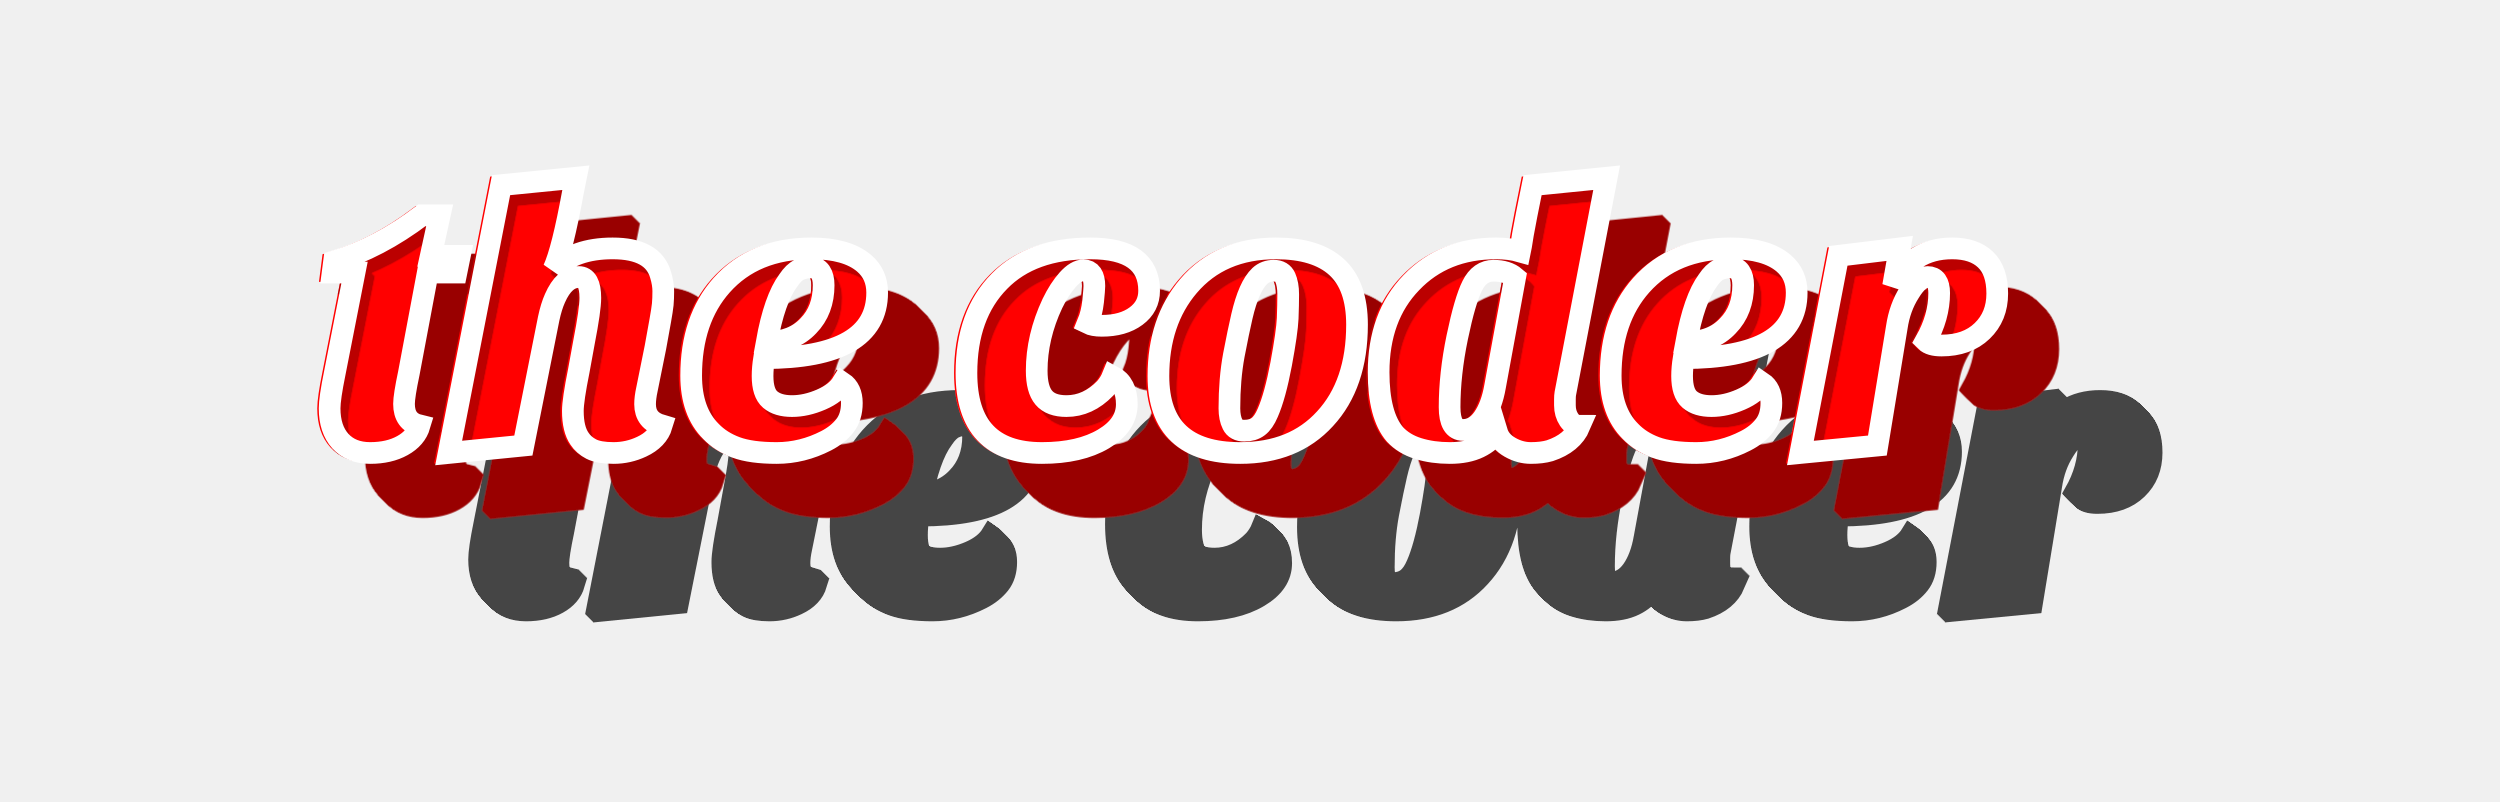
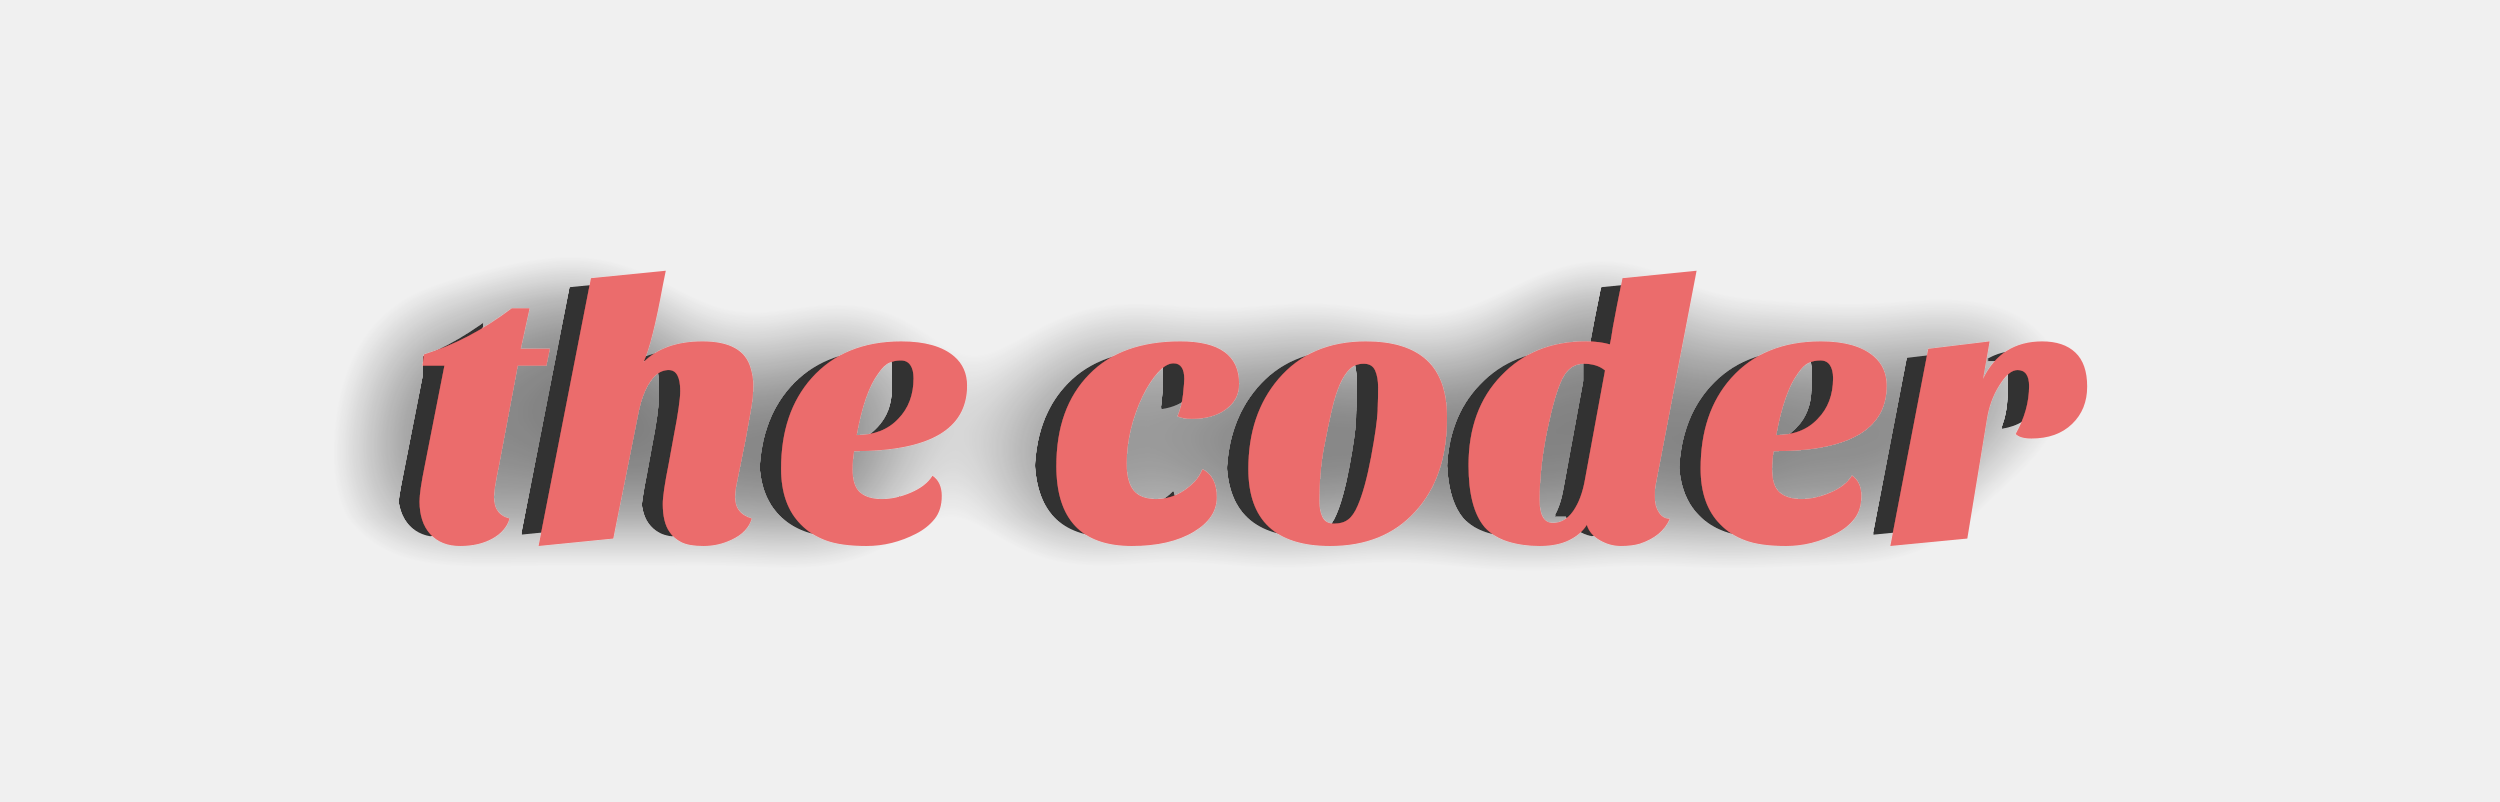
- <svg xmlns="http://www.w3.org/2000/svg" width="241.946px" height="77.6px" viewBox="129.027 36.2 241.946 77.6" style="background:#f2eddb" preserveAspectRatio="xMidYMid">
+ <svg xmlns="http://www.w3.org/2000/svg" width="241.946px" height="77.6px" viewBox="129.027 36.2 241.946 77.6" style="background: rgba(0, 0, 0, 0);" preserveAspectRatio="xMidYMid">
  <defs>
-     <filter id="editing-vintage" x="-100%" y="-100%" width="300%" height="300%">
-       <feConvolveMatrix in="SourceGraphic" result="extrude" order="9,9" divisor="1" kernelMatrix="1,0,0,0,0,0,0,0,0,0,1,0,0,0,0,0,0,0,0,0,1,0,0,0,0,0,0,0,0,0,1,0,0,0,0,0,0,0,0,0,1,0,0,0,0,0,0,0,0,0,1,0,0,0,0,0,0,0,0,0,1,0,0,0,0,0,0,0,0,0,1,0,0,0,0,0,0,0,0,0,1"> </feConvolveMatrix>
-       <feFlood flood-color="#900" result="flood-extrude" />
-       <feComposite operator="in" in="flood-extrude" in2="extrude" result="extrude-color" />
-       <feOffset dx="5" dy="5" in="extrude-color" result="extrude-offset" />
-       <feColorMatrix in="SourceGraphic" result="stroke" type="matrix" values="0 0 0 0 0 0 0 0 0 0 0 0 0 0 0 0 1 0 0 0 " />
-       <feColorMatrix in="SourceGraphic" result="fill" type="matrix" values="0 0 0 0 0 0 0 0 0 0 0 0 0 0 0 1 0 0 1 0 " />
-       <feConvolveMatrix in="stroke" result="inner-shadow" order="5,5" divisor="1" kernelMatrix="1 0 0 0 0 0 1 0 0 0 0 0 1 0 0 0 0 0 1 0 0 0 0 0 1 " />
-       <feOffset dx="1" dy="1" in="inner-shadow" result="offset" />
-       <feComposite operator="in" in="offset" in2="SourceAlpha" result="comp" />
-       <feFlood flood-color="#000" result="flood3" />
-       <feComposite operator="in" in="flood3" in2="comp" result="comp2" />
-       <feColorMatrix in="comp2" result="comp3" type="matrix" values="1 0 0 0 0 0 1 0 0 0 0 0 1 0 0 0 0 0 0.5 0 " />
-       <feFlood flood-color="#f00" result="flood1" />
-       <feComposite operator="in" in="flood1" in2="fill" result="fill2" />
-       <feFlood flood-color="#fff" result="flood2" />
-       <feComposite operator="in" in="flood2" in2="stroke" result="stroke2" />
-       <feMerge result="obj">
-         <feMergeNode in="extrude-offset" />
-         <feMergeNode in="fill2" />
-         <feMergeNode in="comp3" />
-       </feMerge>
-       <feConvolveMatrix in="SourceAlpha" result="shadow" order="9,9" divisor="1" kernelMatrix="1,0,0,0,0,0,0,0,0,0,1,0,0,0,0,0,0,0,0,0,1,0,0,0,0,0,0,0,0,0,1,0,0,0,0,0,0,0,0,0,1,0,0,0,0,0,0,0,0,0,1,0,0,0,0,0,0,0,0,0,1,0,0,0,0,0,0,0,0,0,1,0,0,0,0,0,0,0,0,0,1" />
-       <feOffset dx="15" dy="15" in="shadow" result="shadow-offset" />
-       <feFlood flood-color="#444" result="flood-shadow" />
-       <feComposite operator="in" in="flood-shadow" in2="shadow-offset" result="shadow-color" />
+     <filter id="editing-extrude-glow">
+       <feFlood flood-color="#333333" result="flood-1" />
+       <feMorphology operator="erode" radius="1" in="SourceAlpha" result="erode" />
+       <feComposite operator="in" in="flood-1" in2="erode" result="comp1" />
+       <feConvolveMatrix order="3,3" divisor="1" in="comp1" result="convolve" kernelMatrix="0 0 0 1 1 1 0 0 0" />
+       <feOffset dx="-3" dy="0" in="convolve" result="extrude" />
+       <feComposite operator="in" in="flood-1" in2="extrude" result="comp-extrude" />
+       <feFlood flood-color="#000000" result="flood-2" />
+       <feComposite operator="in" in="flood-2" in2="SourceAlpha" result="comp2" />
+       <feMorphology operator="dilate" radius="1" in="comp2" result="dilate" />
+       <feOffset dx="-4.5" dy="0" in="dilate" result="offset" />
+       <feGaussianBlur in="offset" stdDeviation="5.8" result="blur" />
+       <feComponentTransfer in="blur" result="shadow">
+         <feFuncA type="linear" slope="0.8" intercept="-0.2" />
+       </feComponentTransfer>
      <feMerge>
-         <feMergeNode in="shadow-color" />
-         <feMergeNode in="obj" />
+         <feMergeNode in="shadow" />
+         <feMergeNode in="comp-extrude" />
+         <feMergeNode in="SourceGraphic" />
      </feMerge>
    </filter>
  </defs>
-   <g transform="translate(-9,-9)">
-     <g filter="url(#editing-vintage)">
-       <g transform="translate(168.4399, 88.32)">
-         <path d="M1.19-3.60L1.19-3.60L1.19-3.60Q1.19-4.57 1.69-7.02L1.69-7.02L3.60-16.74L1.48-16.74L1.62-17.82L1.62-17.82Q5.94-19.12 10.12-22.28L10.12-22.28L11.84-22.28L10.98-18.36L13.79-18.36L13.46-16.74L10.69-16.74L8.86-7.02L8.86-7.02Q8.39-4.79 8.39-4.03L8.39-4.03L8.39-4.03Q8.39-2.30 9.90-1.94L9.90-1.94L9.90-1.94Q9.54-0.72 8.24 0L8.24 0L8.24 0Q6.95 0.72 5.11 0.72L5.11 0.72L5.11 0.72Q3.28 0.72 2.23-0.43L2.23-0.43L2.23-0.43Q1.19-1.58 1.19-3.60ZM31.72-4.00L31.72-4.00L31.72-4.00Q31.72-2.41 33.34-1.94L33.34-1.94L33.34-1.94Q32.94-0.61 31.39 0.11L31.39 0.11L31.39 0.11Q30.10 0.72 28.67 0.72L28.67 0.72L28.67 0.72Q27.25 0.72 26.51 0.34L26.51 0.34L26.51 0.34Q25.78-0.04 25.38-0.65L25.38-0.65L25.38-0.65Q24.73-1.58 24.73-3.35L24.73-3.35L24.73-3.35Q24.73-4.39 25.31-7.27L25.31-7.27L25.81-10.01L25.81-10.01Q26.42-13.14 26.42-14.29L26.42-14.29L26.42-14.29Q26.42-16.31 25.31-16.31L25.31-16.31L25.31-16.31Q23.90-16.31 23.00-14.26L23.00-14.26L23.00-14.26Q22.64-13.46 22.39-12.28L22.39-12.28L19.94 0L12.71 0.72L17.78-25.20L25.02-25.92L24.73-24.48L24.73-24.48Q23.72-18.94 22.86-17.06L22.86-17.06L22.86-17.06Q24.88-19.08 28.58-19.08L28.58-19.08L28.58-19.08Q32.51-19.08 33.23-16.49L33.23-16.49L33.23-16.49Q33.48-15.66 33.48-14.94L33.48-14.94L33.48-14.94Q33.48-14.22 33.43-13.66L33.43-13.66L33.43-13.66Q33.37-13.10 33.19-12.10L33.19-12.10L32.72-9.50L31.90-5.44L31.90-5.44Q31.72-4.61 31.72-4.00ZM50.83-6.08L50.83-6.08L50.83-6.08Q51.73-5.47 51.73-4.12L51.73-4.12L51.73-4.12Q51.73-2.77 51.05-1.91L51.05-1.91L51.05-1.91Q50.36-1.04 49.25-0.47L49.25-0.47L49.25-0.47Q46.94 0.72 44.46 0.72L44.46 0.72L44.46 0.72Q41.98 0.72 40.52 0.18L40.52 0.18L40.52 0.18Q39.06-0.36 38.09-1.37L38.09-1.37L38.09-1.37Q36.18-3.28 36.18-6.77L36.18-6.77L36.18-6.77Q36.18-12.20 39.13-15.52L39.13-15.52L39.13-15.52Q42.30-19.08 47.81-19.08L47.81-19.08L47.81-19.08Q51.23-19.08 52.92-17.64L52.92-17.64L52.92-17.64Q54.18-16.56 54.18-14.80L54.18-14.80L54.18-14.80Q54.18-8.46 43.24-8.46L43.24-8.46L43.24-8.46Q43.09-7.52 43.09-6.73L43.09-6.73L43.09-6.73Q43.09-5.08 43.83-4.45L43.83-4.45L43.83-4.45Q44.57-3.82 45.94-3.82L45.94-3.82L45.94-3.82Q47.30-3.82 48.76-4.45L48.76-4.45L48.76-4.45Q50.22-5.08 50.83-6.08ZM43.49-10.01L43.49-10.01L43.49-10.01Q46.04-10.01 47.52-11.59L47.52-11.59L47.52-11.59Q49.00-13.10 49.00-15.52L49.00-15.52L49.00-15.52Q49.00-16.34 48.69-16.79L48.69-16.79L48.69-16.79Q48.38-17.24 47.77-17.24L47.77-17.24L47.77-17.24Q47.16-17.24 46.64-17.01L46.64-17.01L46.64-17.01Q46.12-16.78 45.58-15.98L45.58-15.98L45.58-15.98Q44.24-14.18 43.49-10.01ZM80.50-14.98L80.50-14.98L80.50-14.98Q80.50-13.46 79.24-12.53L79.24-12.53L79.24-12.53Q77.98-11.59 75.92-11.59L75.92-11.59L75.92-11.59Q75.06-11.59 74.56-11.84L74.56-11.84L74.56-11.84Q74.95-12.78 75.08-13.95L75.08-13.95L75.08-13.95Q75.20-15.12 75.20-15.44L75.20-15.44L75.20-15.44Q75.20-16.96 74.16-16.96L74.16-16.96L74.16-16.96Q73.44-16.96 72.63-16.06L72.63-16.06L72.63-16.06Q71.82-15.16 71.14-13.75L71.14-13.75L71.14-13.75Q69.62-10.51 69.62-7.24L69.62-7.24L69.62-7.24Q69.62-5.44 70.31-4.63L70.31-4.63L70.31-4.63Q70.99-3.82 72.50-3.82L72.50-3.82L72.50-3.82Q74.59-3.82 76.25-5.54L76.25-5.54L76.25-5.54Q76.72-6.08 76.97-6.70L76.97-6.70L76.97-6.70Q78.34-5.98 78.34-4.00L78.34-4.00L78.34-4.00Q78.34-1.98 76.10-0.65L76.10-0.65L76.10-0.65Q73.80 0.72 70.13 0.72L70.13 0.72L70.13 0.72Q62.82 0.72 62.82-7.02L62.82-7.02L62.82-7.02Q62.82-12.67 66.02-15.91L66.02-15.91L66.02-15.91Q69.12-19.08 74.81-19.08L74.81-19.08L74.81-19.08Q80.50-19.08 80.50-14.98ZM89.32 0.72L89.32 0.72L89.32 0.72Q81.40 0.72 81.40-6.73L81.40-6.73L81.40-6.73Q81.40-12.02 84.31-15.44L84.31-15.44L84.31-15.44Q87.41-19.08 92.77-19.08L92.77-19.08L92.77-19.08Q96.66-19.08 98.64-17.28L98.64-17.28L98.64-17.28Q100.62-15.48 100.62-11.70L100.62-11.70L100.62-11.70Q100.62-5.94 97.52-2.59L97.52-2.59L97.52-2.59Q94.50 0.72 89.32 0.72ZM90.25-14.94L90.25-14.94L90.25-14.94Q89.82-13.97 89.48-12.51L89.48-12.51L89.48-12.51Q89.14-11.05 88.70-8.75L88.70-8.75L88.70-8.75Q88.27-6.44 88.27-3.60L88.27-3.60L88.27-3.60Q88.27-2.66 88.58-2.05L88.58-2.05L88.58-2.05Q88.88-1.44 89.71-1.44L89.71-1.44L89.71-1.44Q90.54-1.44 91.06-1.84L91.06-1.84L91.06-1.84Q91.58-2.23 91.98-3.17L91.98-3.17L91.98-3.17Q92.70-4.82 93.28-7.90L93.28-7.90L93.28-7.90Q93.85-10.98 93.91-12.31L93.91-12.31L93.91-12.31Q93.96-13.64 93.96-14.63L93.96-14.63L93.96-14.63Q93.96-15.62 93.67-16.27L93.67-16.27L93.67-16.27Q93.38-16.92 92.57-16.92L92.57-16.92L92.57-16.92Q91.76-16.92 91.22-16.42L91.22-16.42L91.22-16.42Q90.68-15.91 90.25-14.94ZM114.08-19.08L114.08-19.08L114.08-19.08Q115.38-19.08 116.39-18.79L116.39-18.79L116.39-18.79Q116.42-18.94 116.50-19.33L116.50-19.33L116.68-20.45L116.68-20.45Q116.82-21.17 117.04-22.36L117.04-22.36L117.61-25.20L124.78-25.92L120.78-5.04L120.78-5.04Q120.74-4.82 120.74-4.46L120.74-4.46L120.74-3.89L120.74-3.89Q120.74-3.10 121.14-2.50L121.14-2.50L121.14-2.50Q121.54-1.91 122.18-1.91L122.18-1.91L122.18-1.91Q121.46-0.22 119.27 0.50L119.27 0.50L119.27 0.50Q118.51 0.72 117.45 0.72L117.45 0.72L117.45 0.72Q116.39 0.72 115.42 0.16L115.42 0.16L115.42 0.16Q114.44-0.40 114.16-1.33L114.16-1.33L114.16-1.33Q113.58-0.40 112.43 0.16L112.43 0.16L112.43 0.16Q111.28 0.72 109.60 0.72L109.60 0.72L109.60 0.72Q107.93 0.72 106.54 0.29L106.54 0.29L106.54 0.29Q105.16-0.14 104.29-1.08L104.29-1.08L104.29-1.08Q102.71-2.92 102.71-7.09L102.71-7.09L102.71-7.09Q102.71-12.49 105.88-15.77L105.88-15.77L105.88-15.77Q109.04-19.08 114.08-19.08ZM113.83-16.92L113.83-16.92L113.83-16.92Q112.50-16.92 111.78-15.48L111.78-15.48L111.78-15.48Q111.06-14.04 110.32-10.48L110.32-10.48L110.32-10.48Q109.58-6.91 109.58-3.71L109.58-3.71L109.58-3.71Q109.58-1.51 110.88-1.51L110.88-1.51L110.88-1.51Q112.03-1.51 112.84-2.66L112.84-2.66L112.84-2.66Q113.65-3.82 113.98-5.72L113.98-5.72L115.92-16.27L115.92-16.27Q115.16-16.92 113.83-16.92ZM139.82-6.08L139.82-6.08L139.82-6.08Q140.72-5.47 140.72-4.12L140.72-4.12L140.72-4.12Q140.72-2.77 140.04-1.91L140.04-1.91L140.04-1.91Q139.36-1.04 138.24-0.47L138.24-0.47L138.24-0.47Q135.94 0.72 133.45 0.72L133.45 0.72L133.45 0.72Q130.97 0.72 129.51 0.18L129.51 0.18L129.51 0.18Q128.05-0.36 127.08-1.37L127.08-1.37L127.08-1.37Q125.17-3.28 125.17-6.77L125.17-6.77L125.17-6.77Q125.17-12.20 128.12-15.52L128.12-15.52L128.12-15.52Q131.29-19.08 136.80-19.08L136.80-19.08L136.80-19.08Q140.22-19.08 141.91-17.64L141.91-17.64L141.91-17.64Q143.17-16.56 143.17-14.80L143.17-14.80L143.17-14.80Q143.17-8.46 132.23-8.46L132.23-8.46L132.23-8.46Q132.08-7.52 132.08-6.73L132.08-6.73L132.08-6.73Q132.08-5.08 132.82-4.45L132.82-4.45L132.82-4.45Q133.56-3.82 134.93-3.82L134.93-3.82L134.93-3.82Q136.30-3.82 137.75-4.45L137.75-4.45L137.75-4.45Q139.21-5.08 139.82-6.08ZM132.48-10.01L132.48-10.01L132.48-10.01Q135.04-10.01 136.51-11.59L136.51-11.59L136.51-11.59Q137.99-13.10 137.99-15.52L137.99-15.52L137.99-15.52Q137.99-16.34 137.68-16.79L137.68-16.79L137.68-16.79Q137.38-17.24 136.76-17.24L136.76-17.24L136.76-17.24Q136.15-17.24 135.63-17.01L135.63-17.01L135.63-17.01Q135.11-16.78 134.57-15.98L134.57-15.98L134.57-15.98Q133.24-14.18 132.48-10.01ZM155.66-10.12L155.66-10.12L155.66-10.12Q156.96-12.42 156.96-14.76L156.96-14.76L156.96-14.76Q156.96-16.31 155.84-16.31L155.84-16.31L155.84-16.31Q154.98-16.31 154.08-14.83L154.08-14.83L154.08-14.83Q153.14-13.36 152.86-11.45L152.86-11.45L150.98 0L143.53 0.72L147.20-18.36L153.14-19.08L152.50-15.44L152.50-15.44Q154.26-19.08 158.22-19.08L158.22-19.08L158.22-19.08Q160.31-19.08 161.44-18.00L161.44-18.00L161.44-18.00Q162.58-16.92 162.58-14.71L162.58-14.71L162.58-14.71Q162.58-12.49 161.12-11.09L161.12-11.09L161.12-11.09Q159.66-9.68 157.18-9.68L157.18-9.68L157.18-9.68Q156.10-9.68 155.66-10.12Z" fill="#f00" stroke="#0f0" stroke-width="1.8" />
-       </g>
-     </g>
-     <g>
-       <g transform="translate(168.7371, 88.32)">
-         <path d="M1.19-3.60L1.19-3.60L1.19-3.60Q1.19-4.57 1.69-7.02L1.69-7.02L3.60-16.74L1.48-16.74L1.62-17.82L1.62-17.82Q5.94-19.12 10.12-22.28L10.12-22.28L11.84-22.28L10.98-18.36L13.79-18.36L13.46-16.74L10.69-16.74L8.86-7.02L8.86-7.02Q8.39-4.79 8.39-4.03L8.39-4.03L8.39-4.03Q8.39-2.30 9.90-1.94L9.90-1.94L9.90-1.94Q9.54-0.72 8.24 0L8.24 0L8.24 0Q6.95 0.72 5.11 0.72L5.11 0.72L5.11 0.72Q3.28 0.72 2.23-0.43L2.23-0.43L2.23-0.43Q1.19-1.58 1.19-3.60ZM31.72-4.00L31.72-4.00L31.72-4.00Q31.72-2.41 33.34-1.94L33.34-1.94L33.34-1.94Q32.94-0.61 31.39 0.11L31.39 0.11L31.39 0.11Q30.10 0.72 28.67 0.72L28.67 0.72L28.67 0.72Q27.25 0.72 26.51 0.34L26.51 0.34L26.51 0.34Q25.78-0.04 25.38-0.65L25.38-0.65L25.38-0.65Q24.73-1.58 24.73-3.35L24.73-3.35L24.73-3.35Q24.73-4.39 25.31-7.27L25.31-7.27L25.81-10.01L25.81-10.01Q26.42-13.14 26.42-14.29L26.42-14.29L26.42-14.29Q26.42-16.31 25.31-16.31L25.31-16.31L25.31-16.31Q23.90-16.31 23.00-14.26L23.00-14.26L23.00-14.26Q22.64-13.46 22.39-12.28L22.39-12.28L19.94 0L12.71 0.72L17.78-25.20L25.02-25.92L24.73-24.48L24.73-24.48Q23.72-18.94 22.86-17.06L22.86-17.06L22.86-17.06Q24.88-19.08 28.58-19.08L28.58-19.08L28.58-19.08Q32.51-19.08 33.23-16.49L33.23-16.49L33.23-16.49Q33.48-15.66 33.48-14.94L33.48-14.94L33.48-14.94Q33.48-14.22 33.43-13.66L33.43-13.66L33.43-13.66Q33.37-13.10 33.19-12.10L33.19-12.10L32.72-9.50L31.90-5.44L31.90-5.44Q31.72-4.61 31.72-4.00ZM50.83-6.08L50.83-6.08L50.83-6.08Q51.73-5.47 51.73-4.12L51.73-4.12L51.73-4.12Q51.73-2.77 51.05-1.91L51.05-1.91L51.05-1.91Q50.36-1.04 49.25-0.47L49.25-0.47L49.25-0.47Q46.94 0.72 44.46 0.72L44.46 0.72L44.46 0.72Q41.98 0.72 40.52 0.18L40.52 0.18L40.52 0.18Q39.06-0.36 38.09-1.37L38.09-1.37L38.09-1.37Q36.18-3.28 36.18-6.77L36.18-6.77L36.18-6.77Q36.18-12.20 39.13-15.52L39.13-15.52L39.13-15.52Q42.30-19.08 47.81-19.08L47.81-19.08L47.81-19.08Q51.23-19.08 52.92-17.64L52.92-17.64L52.92-17.64Q54.18-16.56 54.18-14.80L54.18-14.80L54.18-14.80Q54.18-8.46 43.24-8.46L43.24-8.46L43.24-8.46Q43.09-7.52 43.09-6.73L43.09-6.73L43.09-6.73Q43.09-5.08 43.83-4.45L43.83-4.45L43.83-4.45Q44.57-3.82 45.94-3.82L45.94-3.82L45.94-3.82Q47.30-3.82 48.76-4.45L48.76-4.45L48.76-4.45Q50.22-5.08 50.83-6.08ZM43.49-10.01L43.49-10.01L43.49-10.01Q46.04-10.01 47.52-11.59L47.52-11.59L47.52-11.59Q49.00-13.10 49.00-15.52L49.00-15.52L49.00-15.52Q49.00-16.34 48.69-16.79L48.69-16.79L48.69-16.79Q48.38-17.24 47.77-17.24L47.77-17.24L47.77-17.24Q47.16-17.24 46.64-17.01L46.64-17.01L46.64-17.01Q46.12-16.78 45.58-15.98L45.58-15.98L45.58-15.98Q44.24-14.18 43.49-10.01ZM80.50-14.98L80.50-14.98L80.50-14.98Q80.50-13.46 79.24-12.53L79.24-12.53L79.24-12.53Q77.98-11.59 75.92-11.59L75.92-11.59L75.92-11.59Q75.06-11.59 74.56-11.84L74.56-11.84L74.56-11.84Q74.95-12.78 75.08-13.95L75.08-13.95L75.08-13.95Q75.20-15.12 75.20-15.44L75.20-15.44L75.20-15.44Q75.20-16.96 74.16-16.96L74.16-16.96L74.16-16.96Q73.44-16.96 72.63-16.06L72.63-16.06L72.63-16.06Q71.82-15.16 71.14-13.75L71.14-13.75L71.14-13.75Q69.62-10.51 69.62-7.24L69.62-7.24L69.62-7.24Q69.62-5.44 70.31-4.63L70.31-4.63L70.31-4.63Q70.99-3.82 72.50-3.82L72.50-3.82L72.50-3.82Q74.59-3.82 76.25-5.54L76.25-5.54L76.25-5.54Q76.72-6.08 76.97-6.70L76.97-6.70L76.97-6.70Q78.34-5.98 78.34-4.00L78.34-4.00L78.34-4.00Q78.34-1.98 76.10-0.65L76.10-0.65L76.10-0.65Q73.80 0.72 70.13 0.72L70.13 0.72L70.13 0.72Q62.82 0.72 62.82-7.02L62.82-7.02L62.82-7.02Q62.82-12.67 66.02-15.91L66.02-15.91L66.02-15.91Q69.12-19.08 74.81-19.08L74.81-19.08L74.81-19.08Q80.50-19.08 80.50-14.98ZM89.32 0.72L89.32 0.72L89.32 0.72Q81.40 0.72 81.40-6.73L81.40-6.73L81.40-6.73Q81.40-12.02 84.31-15.44L84.31-15.44L84.31-15.44Q87.41-19.08 92.77-19.08L92.77-19.08L92.77-19.08Q96.66-19.08 98.64-17.28L98.64-17.28L98.64-17.28Q100.62-15.48 100.62-11.70L100.62-11.70L100.62-11.70Q100.62-5.94 97.52-2.59L97.52-2.59L97.52-2.59Q94.50 0.72 89.32 0.72ZM90.25-14.94L90.25-14.94L90.25-14.94Q89.82-13.97 89.48-12.51L89.48-12.51L89.48-12.51Q89.14-11.05 88.70-8.75L88.70-8.75L88.70-8.75Q88.27-6.44 88.27-3.60L88.27-3.60L88.27-3.60Q88.27-2.66 88.58-2.05L88.58-2.05L88.58-2.05Q88.88-1.44 89.71-1.44L89.71-1.44L89.71-1.44Q90.54-1.44 91.06-1.84L91.06-1.84L91.06-1.84Q91.58-2.23 91.98-3.17L91.98-3.17L91.98-3.17Q92.70-4.82 93.28-7.90L93.28-7.90L93.28-7.90Q93.85-10.98 93.91-12.31L93.91-12.31L93.91-12.31Q93.96-13.64 93.96-14.63L93.96-14.63L93.96-14.63Q93.96-15.62 93.67-16.27L93.67-16.27L93.67-16.27Q93.38-16.92 92.57-16.92L92.57-16.92L92.57-16.92Q91.76-16.92 91.22-16.42L91.22-16.42L91.22-16.42Q90.68-15.91 90.25-14.94ZM114.08-19.08L114.08-19.08L114.08-19.08Q115.38-19.08 116.39-18.79L116.39-18.79L116.39-18.79Q116.42-18.94 116.50-19.33L116.50-19.33L116.68-20.45L116.68-20.45Q116.82-21.17 117.04-22.36L117.04-22.36L117.61-25.20L124.78-25.92L120.78-5.04L120.78-5.04Q120.74-4.82 120.74-4.46L120.74-4.46L120.74-3.89L120.74-3.89Q120.74-3.10 121.14-2.50L121.14-2.50L121.14-2.50Q121.54-1.91 122.18-1.91L122.18-1.91L122.18-1.91Q121.46-0.22 119.27 0.50L119.27 0.50L119.27 0.50Q118.51 0.72 117.45 0.72L117.45 0.72L117.45 0.72Q116.39 0.72 115.42 0.16L115.42 0.16L115.42 0.16Q114.44-0.40 114.16-1.33L114.16-1.33L114.16-1.33Q113.58-0.40 112.43 0.16L112.43 0.16L112.43 0.16Q111.28 0.72 109.60 0.72L109.60 0.72L109.60 0.72Q107.93 0.72 106.54 0.29L106.54 0.29L106.54 0.29Q105.16-0.14 104.29-1.08L104.29-1.08L104.29-1.08Q102.71-2.92 102.71-7.09L102.71-7.09L102.71-7.09Q102.71-12.49 105.88-15.77L105.88-15.77L105.88-15.77Q109.04-19.08 114.08-19.08ZM113.83-16.92L113.83-16.92L113.83-16.92Q112.50-16.92 111.78-15.48L111.78-15.48L111.78-15.48Q111.06-14.04 110.32-10.48L110.32-10.48L110.32-10.48Q109.58-6.91 109.58-3.71L109.58-3.71L109.58-3.71Q109.58-1.51 110.88-1.51L110.88-1.51L110.88-1.51Q112.03-1.51 112.84-2.66L112.84-2.66L112.84-2.66Q113.65-3.82 113.98-5.72L113.98-5.72L115.92-16.27L115.92-16.27Q115.16-16.92 113.83-16.92ZM139.82-6.08L139.82-6.08L139.82-6.08Q140.72-5.47 140.72-4.12L140.72-4.12L140.72-4.12Q140.72-2.77 140.04-1.91L140.04-1.91L140.04-1.91Q139.36-1.04 138.24-0.47L138.24-0.47L138.24-0.47Q135.94 0.72 133.45 0.72L133.45 0.72L133.45 0.72Q130.97 0.72 129.51 0.18L129.51 0.18L129.51 0.18Q128.05-0.36 127.08-1.37L127.08-1.37L127.08-1.37Q125.17-3.28 125.17-6.77L125.17-6.77L125.17-6.77Q125.17-12.20 128.12-15.52L128.12-15.52L128.12-15.52Q131.29-19.08 136.80-19.08L136.80-19.08L136.80-19.08Q140.22-19.08 141.91-17.64L141.91-17.64L141.91-17.64Q143.17-16.56 143.17-14.80L143.17-14.80L143.17-14.80Q143.17-8.46 132.23-8.46L132.23-8.46L132.23-8.46Q132.08-7.52 132.08-6.73L132.08-6.73L132.08-6.73Q132.08-5.08 132.82-4.45L132.82-4.45L132.82-4.45Q133.56-3.82 134.93-3.82L134.93-3.82L134.93-3.82Q136.30-3.82 137.75-4.45L137.75-4.45L137.75-4.45Q139.21-5.08 139.82-6.08ZM132.48-10.01L132.48-10.01L132.48-10.01Q135.04-10.01 136.51-11.59L136.51-11.59L136.51-11.59Q137.99-13.10 137.99-15.52L137.99-15.52L137.99-15.52Q137.99-16.34 137.68-16.79L137.68-16.79L137.68-16.79Q137.38-17.24 136.76-17.24L136.76-17.24L136.76-17.24Q136.15-17.24 135.63-17.01L135.63-17.01L135.63-17.01Q135.11-16.78 134.57-15.98L134.57-15.98L134.57-15.98Q133.24-14.18 132.48-10.01ZM155.66-10.12L155.66-10.12L155.66-10.12Q156.96-12.42 156.96-14.76L156.96-14.76L156.96-14.76Q156.96-16.31 155.84-16.31L155.84-16.31L155.84-16.31Q154.98-16.31 154.08-14.83L154.08-14.83L154.08-14.83Q153.14-13.36 152.86-11.45L152.86-11.45L150.98 0L143.53 0.72L147.20-18.36L153.14-19.08L152.50-15.44L152.50-15.44Q154.26-19.08 158.22-19.08L158.22-19.08L158.22-19.08Q160.31-19.08 161.44-18.00L161.44-18.00L161.44-18.00Q162.58-16.92 162.58-14.71L162.58-14.71L162.58-14.71Q162.58-12.49 161.12-11.09L161.12-11.09L161.12-11.09Q159.66-9.68 157.18-9.68L157.18-9.68L157.18-9.68Q156.10-9.68 155.66-10.12Z" fill="none" stroke="#fff" stroke-width="2.1" />
-       </g>
+   <g filter="url(#editing-extrude-glow)">
+     <g transform="translate(168.4399, 88.32)">
+       <path d="M1.19-3.60L1.19-3.60L1.19-3.60Q1.19-4.57 1.69-7.02L1.69-7.02L3.60-16.74L1.48-16.74L1.62-17.82L1.62-17.82Q5.94-19.12 10.12-22.28L10.12-22.28L11.84-22.28L10.98-18.36L13.79-18.36L13.46-16.74L10.69-16.74L8.86-7.02L8.86-7.02Q8.39-4.79 8.39-4.03L8.39-4.03L8.39-4.03Q8.39-2.30 9.90-1.94L9.90-1.94L9.90-1.94Q9.54-0.72 8.24 0L8.24 0L8.24 0Q6.95 0.72 5.11 0.72L5.11 0.72L5.11 0.72Q3.28 0.72 2.23-0.43L2.23-0.43L2.23-0.43Q1.19-1.58 1.19-3.60ZM31.72-4.00L31.72-4.00L31.72-4.00Q31.72-2.41 33.34-1.94L33.34-1.94L33.34-1.94Q32.94-0.61 31.39 0.11L31.39 0.11L31.39 0.11Q30.10 0.72 28.67 0.72L28.67 0.72L28.67 0.72Q27.25 0.72 26.51 0.34L26.51 0.34L26.51 0.34Q25.78-0.04 25.38-0.65L25.38-0.65L25.38-0.65Q24.73-1.58 24.73-3.35L24.73-3.35L24.73-3.35Q24.73-4.39 25.31-7.27L25.31-7.27L25.81-10.01L25.81-10.01Q26.42-13.14 26.42-14.29L26.42-14.29L26.42-14.29Q26.42-16.31 25.31-16.31L25.31-16.31L25.31-16.31Q23.90-16.31 23.00-14.26L23.00-14.26L23.00-14.26Q22.64-13.46 22.39-12.28L22.39-12.28L19.94 0L12.71 0.72L17.78-25.20L25.02-25.92L24.73-24.48L24.73-24.48Q23.72-18.94 22.86-17.06L22.86-17.06L22.86-17.06Q24.88-19.08 28.58-19.08L28.58-19.08L28.58-19.08Q32.51-19.08 33.23-16.49L33.23-16.49L33.23-16.49Q33.48-15.66 33.48-14.94L33.48-14.94L33.48-14.94Q33.48-14.22 33.43-13.66L33.43-13.66L33.43-13.66Q33.37-13.10 33.19-12.10L33.19-12.10L32.72-9.50L31.90-5.44L31.90-5.44Q31.72-4.61 31.72-4.00ZM50.83-6.08L50.83-6.08L50.83-6.08Q51.73-5.47 51.73-4.12L51.73-4.12L51.73-4.12Q51.73-2.77 51.05-1.91L51.05-1.91L51.05-1.91Q50.36-1.04 49.25-0.47L49.25-0.47L49.25-0.47Q46.94 0.72 44.46 0.72L44.46 0.72L44.46 0.72Q41.98 0.72 40.52 0.18L40.52 0.18L40.52 0.18Q39.06-0.36 38.09-1.37L38.09-1.37L38.09-1.37Q36.18-3.28 36.18-6.77L36.18-6.77L36.18-6.77Q36.18-12.20 39.13-15.52L39.13-15.52L39.13-15.52Q42.30-19.08 47.81-19.08L47.81-19.08L47.81-19.08Q51.23-19.08 52.92-17.64L52.92-17.64L52.92-17.64Q54.18-16.56 54.18-14.80L54.18-14.80L54.18-14.80Q54.18-8.46 43.24-8.46L43.24-8.46L43.24-8.46Q43.09-7.52 43.09-6.73L43.09-6.73L43.09-6.73Q43.09-5.08 43.83-4.45L43.83-4.45L43.83-4.45Q44.57-3.82 45.94-3.82L45.94-3.82L45.94-3.82Q47.30-3.82 48.76-4.45L48.76-4.45L48.76-4.45Q50.22-5.08 50.83-6.08ZM43.49-10.01L43.49-10.01L43.49-10.01Q46.04-10.01 47.52-11.59L47.52-11.59L47.52-11.59Q49.00-13.10 49.00-15.52L49.00-15.52L49.00-15.52Q49.00-16.34 48.69-16.79L48.69-16.79L48.69-16.79Q48.38-17.24 47.77-17.24L47.77-17.24L47.77-17.24Q47.16-17.24 46.64-17.01L46.64-17.01L46.64-17.01Q46.12-16.78 45.58-15.98L45.58-15.98L45.58-15.98Q44.24-14.18 43.49-10.01ZM80.50-14.98L80.50-14.98L80.50-14.98Q80.50-13.46 79.24-12.53L79.24-12.53L79.24-12.53Q77.98-11.59 75.92-11.59L75.92-11.59L75.92-11.59Q75.06-11.59 74.56-11.84L74.56-11.84L74.56-11.84Q74.95-12.78 75.08-13.95L75.08-13.95L75.08-13.95Q75.20-15.12 75.20-15.44L75.20-15.44L75.20-15.44Q75.20-16.96 74.16-16.96L74.16-16.96L74.16-16.96Q73.44-16.96 72.63-16.06L72.63-16.06L72.63-16.06Q71.82-15.16 71.14-13.75L71.14-13.75L71.14-13.75Q69.62-10.51 69.62-7.24L69.62-7.24L69.62-7.24Q69.62-5.44 70.31-4.63L70.31-4.63L70.31-4.63Q70.99-3.82 72.50-3.82L72.50-3.82L72.50-3.82Q74.59-3.82 76.25-5.54L76.25-5.54L76.25-5.54Q76.72-6.08 76.97-6.70L76.97-6.70L76.97-6.70Q78.34-5.98 78.34-4.00L78.34-4.00L78.34-4.00Q78.34-1.98 76.10-0.65L76.10-0.65L76.10-0.65Q73.80 0.72 70.13 0.72L70.13 0.72L70.13 0.72Q62.82 0.72 62.82-7.02L62.82-7.02L62.82-7.02Q62.82-12.67 66.02-15.91L66.02-15.91L66.02-15.91Q69.12-19.08 74.81-19.08L74.81-19.08L74.81-19.08Q80.50-19.08 80.50-14.98ZM89.32 0.72L89.32 0.72L89.32 0.72Q81.40 0.72 81.40-6.73L81.40-6.73L81.40-6.73Q81.40-12.02 84.31-15.44L84.31-15.44L84.31-15.44Q87.41-19.08 92.77-19.08L92.77-19.08L92.77-19.08Q96.66-19.08 98.64-17.28L98.64-17.28L98.64-17.28Q100.62-15.48 100.62-11.70L100.62-11.70L100.62-11.70Q100.62-5.94 97.52-2.59L97.52-2.59L97.52-2.59Q94.50 0.72 89.32 0.72ZM90.25-14.94L90.25-14.94L90.25-14.94Q89.82-13.97 89.48-12.51L89.48-12.51L89.48-12.51Q89.14-11.05 88.70-8.75L88.70-8.75L88.70-8.75Q88.27-6.44 88.27-3.60L88.27-3.60L88.27-3.60Q88.27-2.66 88.58-2.05L88.58-2.05L88.58-2.05Q88.88-1.44 89.71-1.44L89.71-1.44L89.71-1.44Q90.54-1.44 91.06-1.84L91.06-1.84L91.06-1.84Q91.58-2.23 91.98-3.17L91.98-3.17L91.98-3.17Q92.70-4.82 93.28-7.90L93.28-7.90L93.28-7.90Q93.85-10.98 93.91-12.31L93.91-12.31L93.91-12.31Q93.96-13.64 93.96-14.63L93.96-14.63L93.96-14.63Q93.96-15.62 93.67-16.27L93.67-16.27L93.67-16.27Q93.38-16.92 92.57-16.92L92.57-16.92L92.57-16.92Q91.76-16.92 91.22-16.42L91.22-16.42L91.22-16.42Q90.68-15.91 90.25-14.94ZM114.08-19.08L114.08-19.08L114.08-19.08Q115.38-19.08 116.39-18.79L116.39-18.79L116.39-18.79Q116.42-18.94 116.50-19.33L116.50-19.33L116.68-20.45L116.68-20.45Q116.82-21.17 117.04-22.36L117.04-22.36L117.61-25.20L124.78-25.92L120.78-5.04L120.78-5.04Q120.74-4.82 120.74-4.46L120.74-4.46L120.74-3.89L120.74-3.89Q120.74-3.10 121.14-2.50L121.14-2.50L121.14-2.50Q121.54-1.91 122.18-1.91L122.18-1.91L122.18-1.91Q121.46-0.22 119.27 0.50L119.27 0.50L119.27 0.50Q118.51 0.72 117.45 0.72L117.45 0.72L117.45 0.72Q116.39 0.72 115.42 0.16L115.42 0.16L115.42 0.16Q114.44-0.40 114.16-1.33L114.16-1.33L114.16-1.33Q113.58-0.40 112.43 0.16L112.43 0.16L112.43 0.16Q111.28 0.72 109.60 0.72L109.60 0.72L109.60 0.72Q107.93 0.72 106.54 0.29L106.54 0.29L106.54 0.29Q105.16-0.14 104.29-1.08L104.29-1.08L104.29-1.08Q102.71-2.92 102.71-7.09L102.71-7.09L102.71-7.09Q102.71-12.49 105.88-15.77L105.88-15.77L105.88-15.77Q109.04-19.08 114.08-19.08ZM113.83-16.92L113.83-16.92L113.83-16.92Q112.50-16.92 111.78-15.48L111.78-15.48L111.78-15.48Q111.06-14.04 110.32-10.48L110.32-10.48L110.32-10.48Q109.58-6.91 109.58-3.71L109.58-3.71L109.58-3.71Q109.58-1.51 110.88-1.51L110.88-1.51L110.88-1.51Q112.03-1.51 112.84-2.66L112.84-2.66L112.84-2.66Q113.65-3.82 113.98-5.72L113.98-5.72L115.92-16.27L115.92-16.27Q115.16-16.92 113.83-16.92ZM139.82-6.08L139.82-6.08L139.82-6.08Q140.72-5.47 140.72-4.12L140.72-4.12L140.72-4.12Q140.72-2.77 140.04-1.91L140.04-1.91L140.04-1.91Q139.36-1.04 138.24-0.47L138.24-0.47L138.24-0.47Q135.94 0.72 133.45 0.72L133.45 0.72L133.45 0.72Q130.97 0.72 129.51 0.18L129.51 0.18L129.51 0.18Q128.05-0.36 127.08-1.37L127.08-1.37L127.08-1.37Q125.17-3.28 125.17-6.77L125.17-6.77L125.17-6.77Q125.17-12.20 128.12-15.52L128.12-15.52L128.12-15.52Q131.29-19.08 136.80-19.08L136.80-19.08L136.80-19.08Q140.22-19.08 141.91-17.64L141.91-17.64L141.91-17.64Q143.17-16.56 143.17-14.80L143.17-14.80L143.17-14.80Q143.17-8.46 132.23-8.46L132.23-8.46L132.23-8.46Q132.08-7.52 132.08-6.73L132.08-6.73L132.08-6.73Q132.08-5.08 132.82-4.45L132.82-4.45L132.82-4.45Q133.56-3.82 134.93-3.82L134.93-3.82L134.93-3.82Q136.30-3.82 137.75-4.45L137.75-4.45L137.75-4.45Q139.21-5.08 139.82-6.08ZM132.48-10.01L132.48-10.01L132.48-10.01Q135.04-10.01 136.51-11.59L136.51-11.59L136.51-11.59Q137.99-13.10 137.99-15.52L137.99-15.52L137.99-15.52Q137.99-16.34 137.68-16.79L137.68-16.79L137.68-16.79Q137.38-17.24 136.76-17.24L136.76-17.24L136.76-17.24Q136.15-17.24 135.63-17.01L135.63-17.01L135.63-17.01Q135.11-16.78 134.57-15.98L134.57-15.98L134.57-15.98Q133.24-14.18 132.48-10.01ZM155.66-10.12L155.66-10.12L155.66-10.12Q156.96-12.42 156.96-14.76L156.96-14.76L156.96-14.76Q156.96-16.31 155.84-16.31L155.84-16.31L155.84-16.31Q154.98-16.31 154.08-14.83L154.08-14.83L154.08-14.83Q153.14-13.36 152.86-11.45L152.86-11.45L150.98 0L143.53 0.72L147.20-18.36L153.14-19.08L152.50-15.44L152.50-15.44Q154.26-19.08 158.22-19.08L158.22-19.08L158.22-19.08Q160.31-19.08 161.44-18.00L161.44-18.00L161.44-18.00Q162.58-16.92 162.58-14.71L162.58-14.71L162.58-14.71Q162.58-12.49 161.12-11.09L161.12-11.09L161.12-11.09Q159.66-9.68 157.18-9.68L157.18-9.68L157.18-9.68Q156.10-9.68 155.66-10.12Z" fill="#eb6c6c" />
    </g>
  </g>
  <style>text {
  font-size: 64px;
  font-family: Arial Black;
  dominant-baseline: central;
  text-anchor: middle;
}</style>
</svg>
